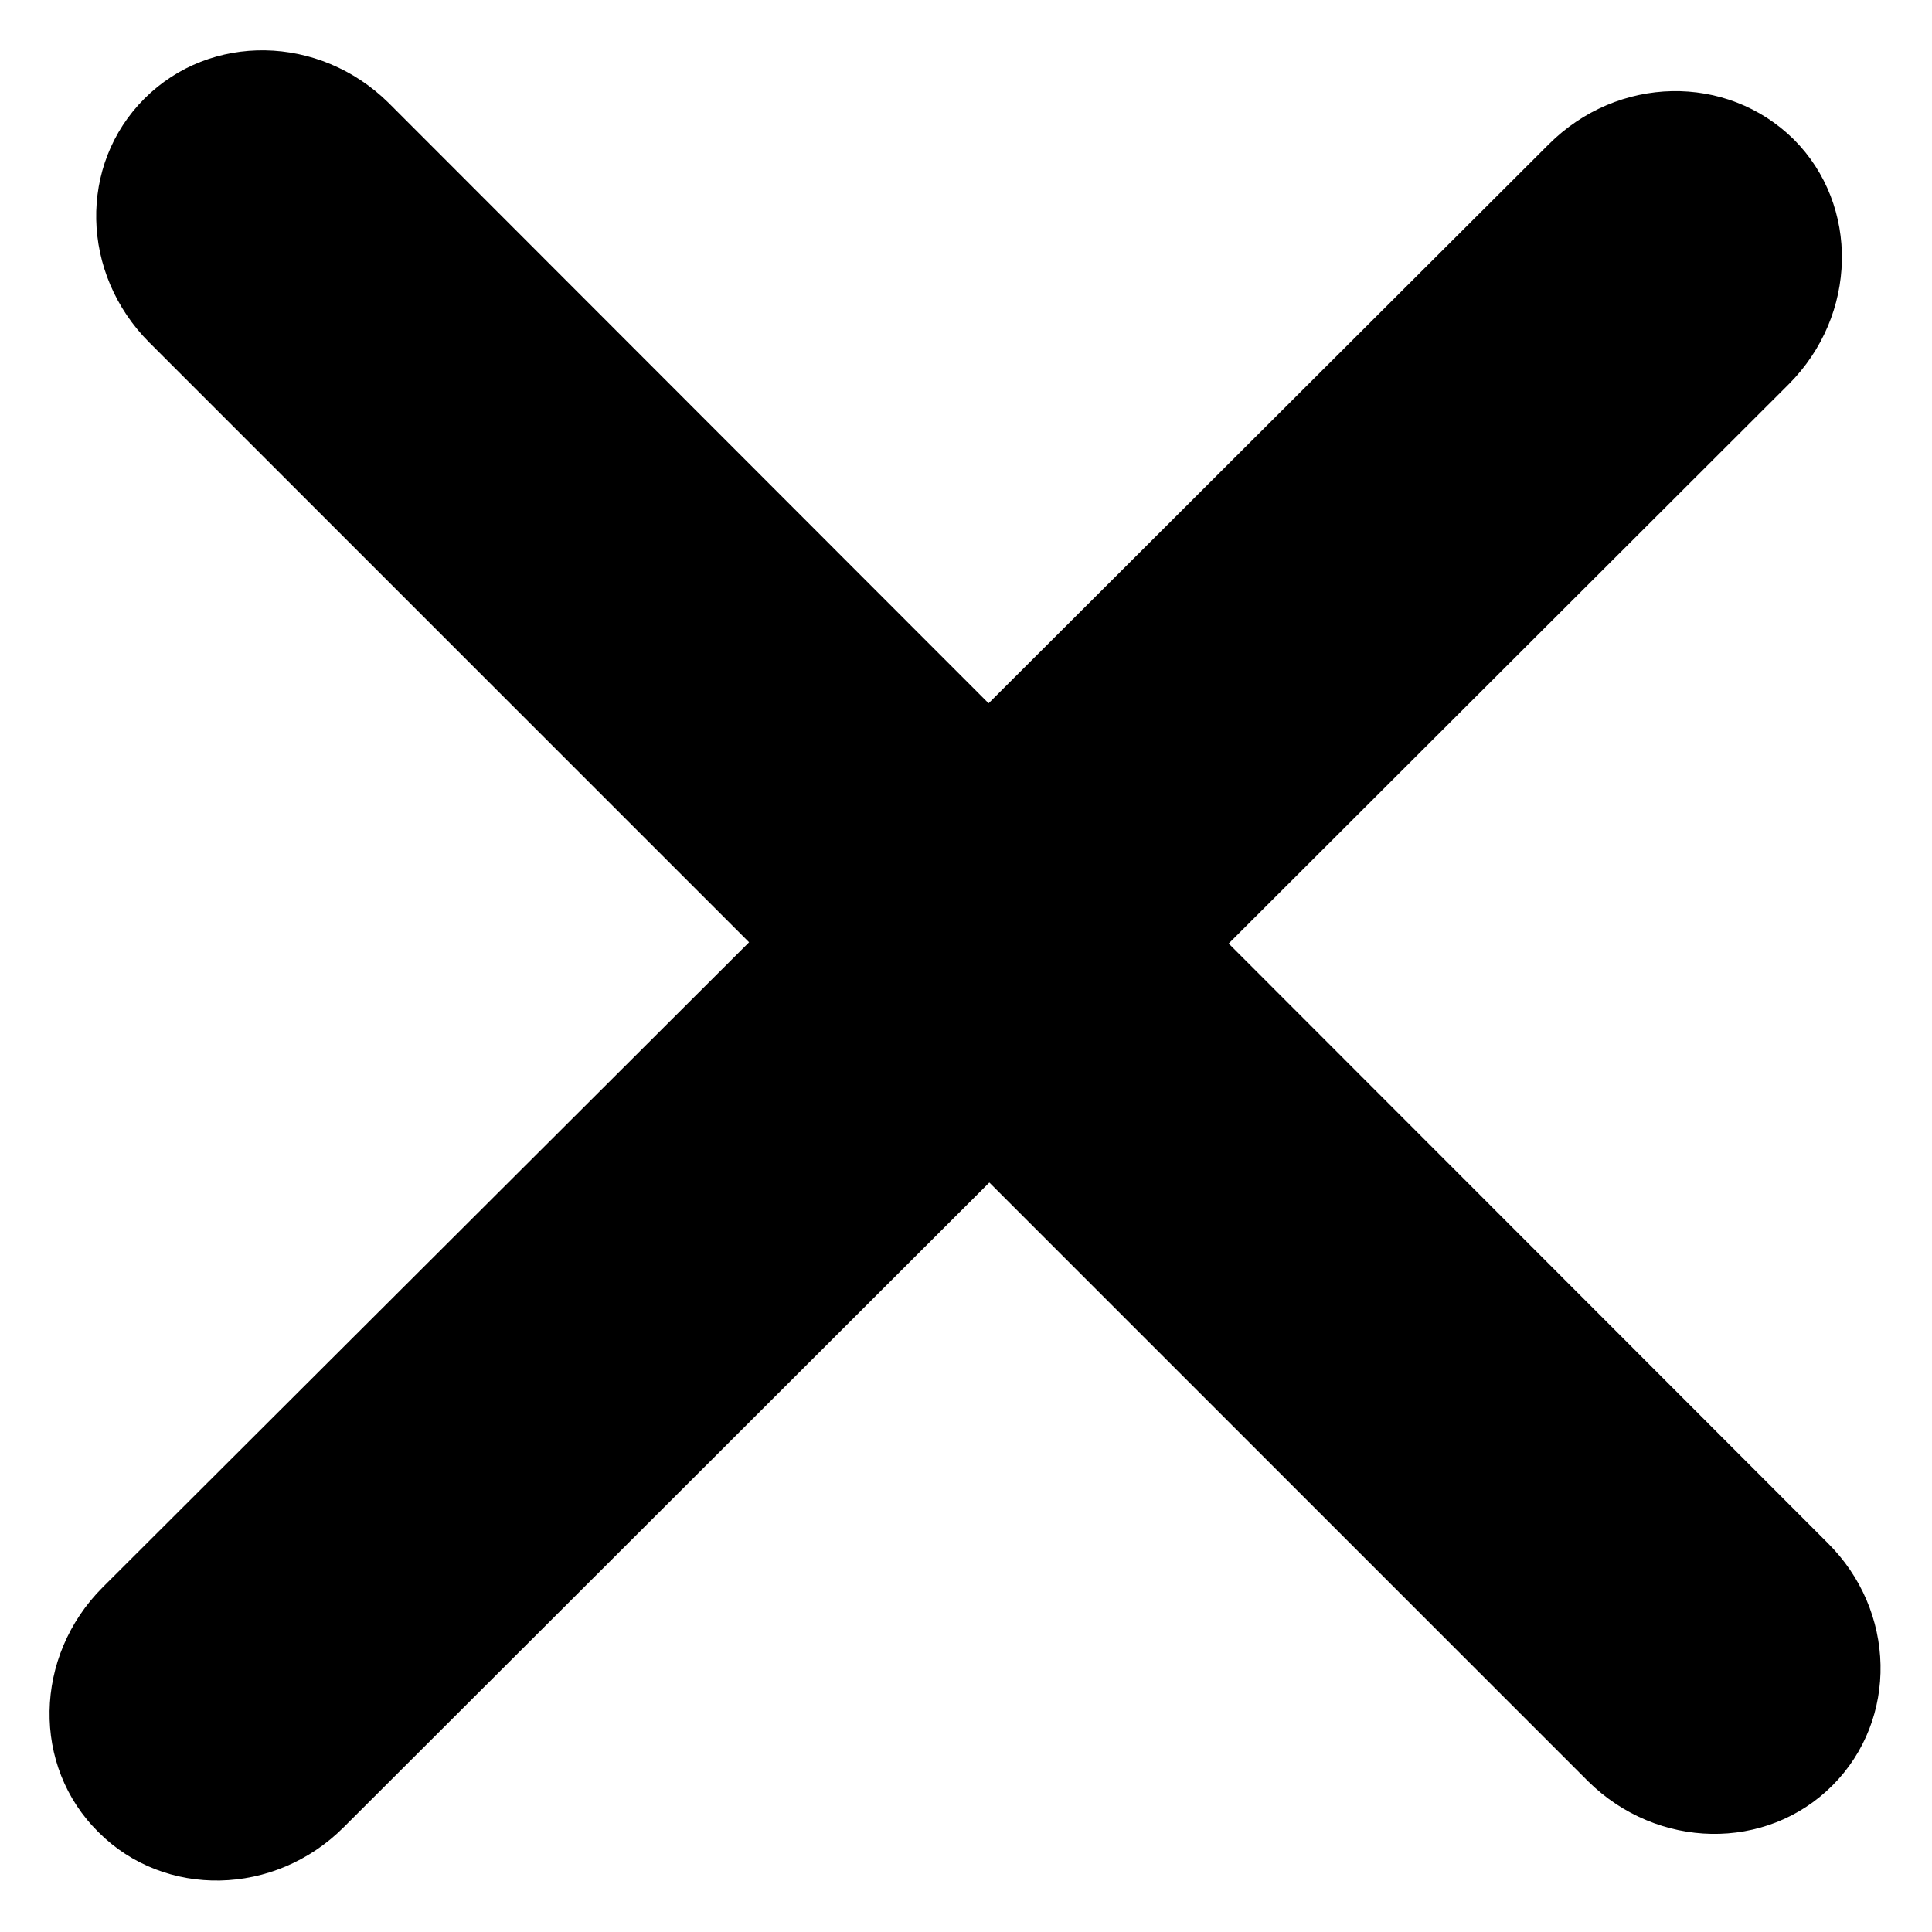
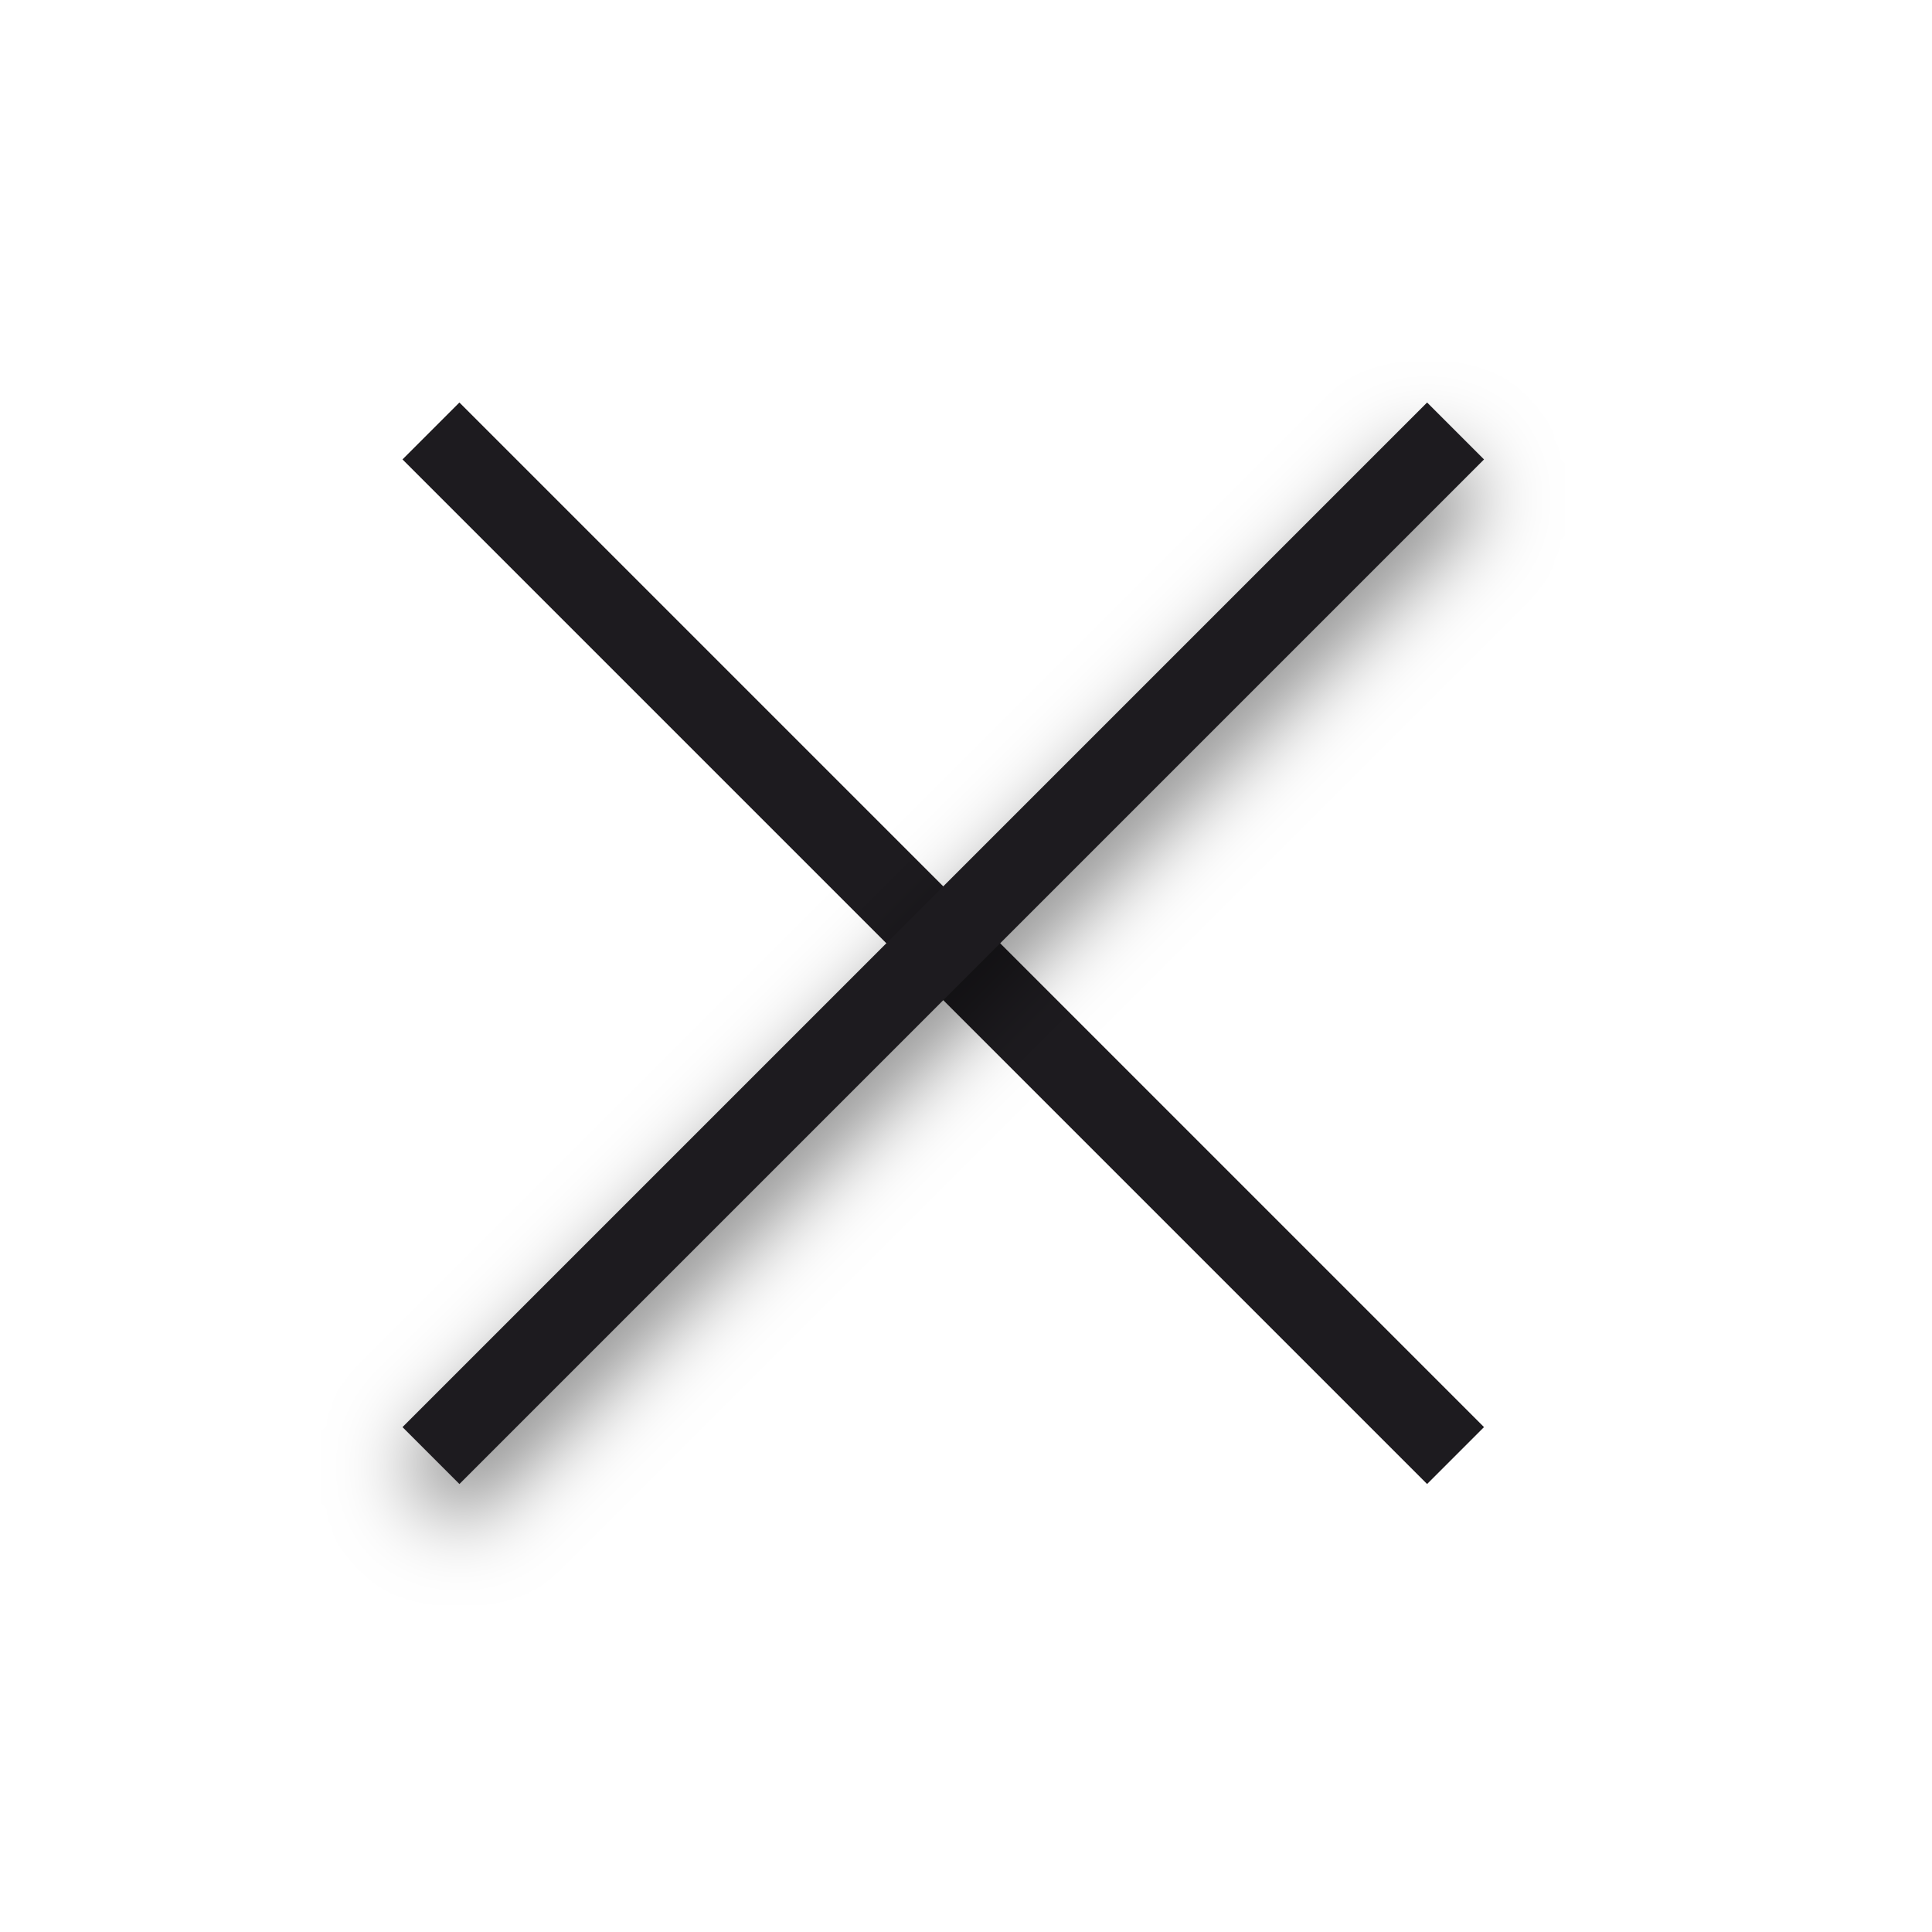
- <svg xmlns="http://www.w3.org/2000/svg" viewBox="0 0 19 19" width="19" height="19">
-   <g id="filter">
-     <path id="Shape 39 copy" class="shp0" d="M15.62 17.52L1.47 3.37C0.79 2.69 0.77 1.62 1.42 0.97C2.07 0.32 3.14 0.34 3.82 1.01L17.97 15.17C18.65 15.84 18.67 16.91 18.02 17.56C17.37 18.21 16.3 18.19 15.62 17.52ZM1.01 15.61L15.23 1.42C15.91 0.74 16.98 0.72 17.64 1.37C18.29 2.02 18.27 3.1 17.59 3.78L3.38 17.97C2.7 18.65 1.62 18.67 0.97 18.02C0.31 17.37 0.33 16.29 1.01 15.61Z" />
+ <svg xmlns="http://www.w3.org/2000/svg" width="24" height="24" viewBox="0 0 24 24" fill="none">
+   <rect x="5.707" y="5" width="18" height="1" transform="rotate(45 5.70703 5)" fill="#1D1B1F" />
+   <g filter="url(#filter0_d)">
+     <rect x="5" y="17.728" width="18" height="1" transform="rotate(-45 5 17.728)" fill="#1D1B1F" />
  </g>
+   <defs>
+     <filter id="filter0_d" x="4" y="4.5" width="15.435" height="15.435" filterUnits="userSpaceOnUse" color-interpolation-filters="sRGB">
+       <feFlood flood-opacity="0" result="BackgroundImageFix" />
+       <feColorMatrix in="SourceAlpha" type="matrix" values="0 0 0 0 0 0 0 0 0 0 0 0 0 0 0 0 0 0 127 0" />
+       <feOffset dy="0.5" />
+       <feGaussianBlur stdDeviation="0.5" />
+       <feColorMatrix type="matrix" values="0 0 0 0 0 0 0 0 0 0 0 0 0 0 0 0 0 0 0.5 0" />
+       <feBlend mode="normal" in2="BackgroundImageFix" result="effect1_dropShadow" />
+       <feBlend mode="normal" in="SourceGraphic" in2="effect1_dropShadow" result="shape" />
+     </filter>
+   </defs>
</svg>
